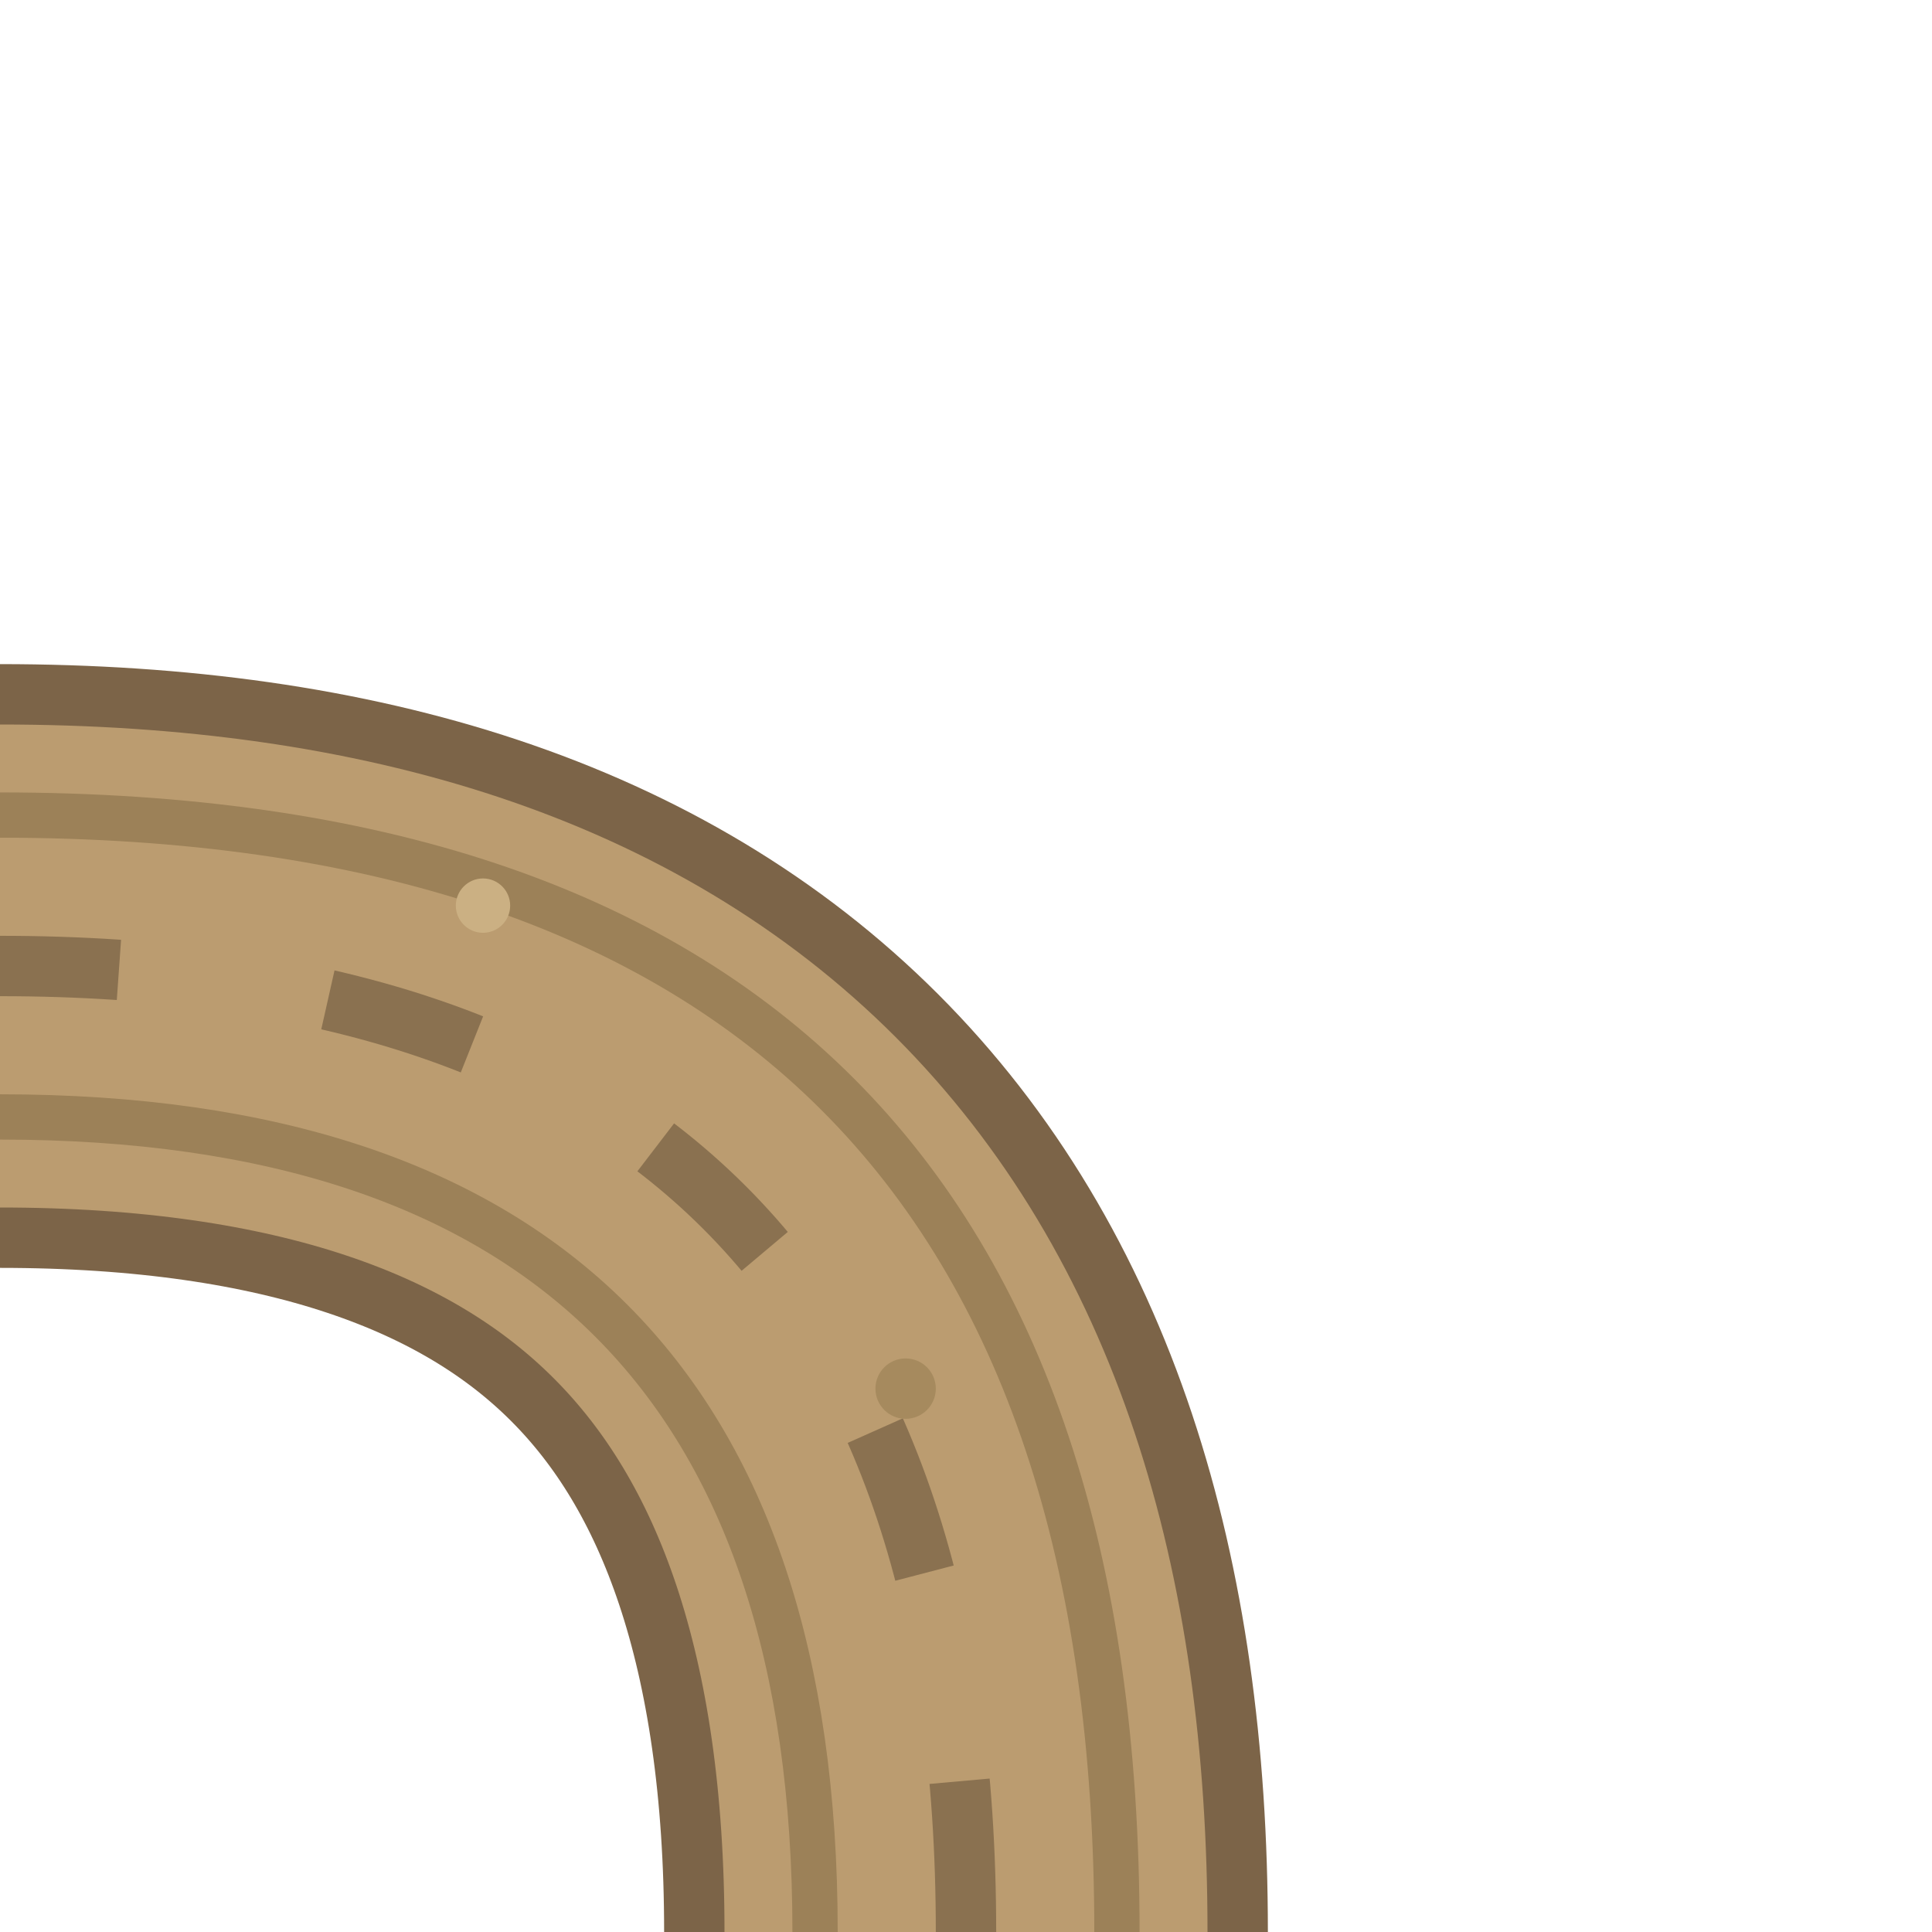
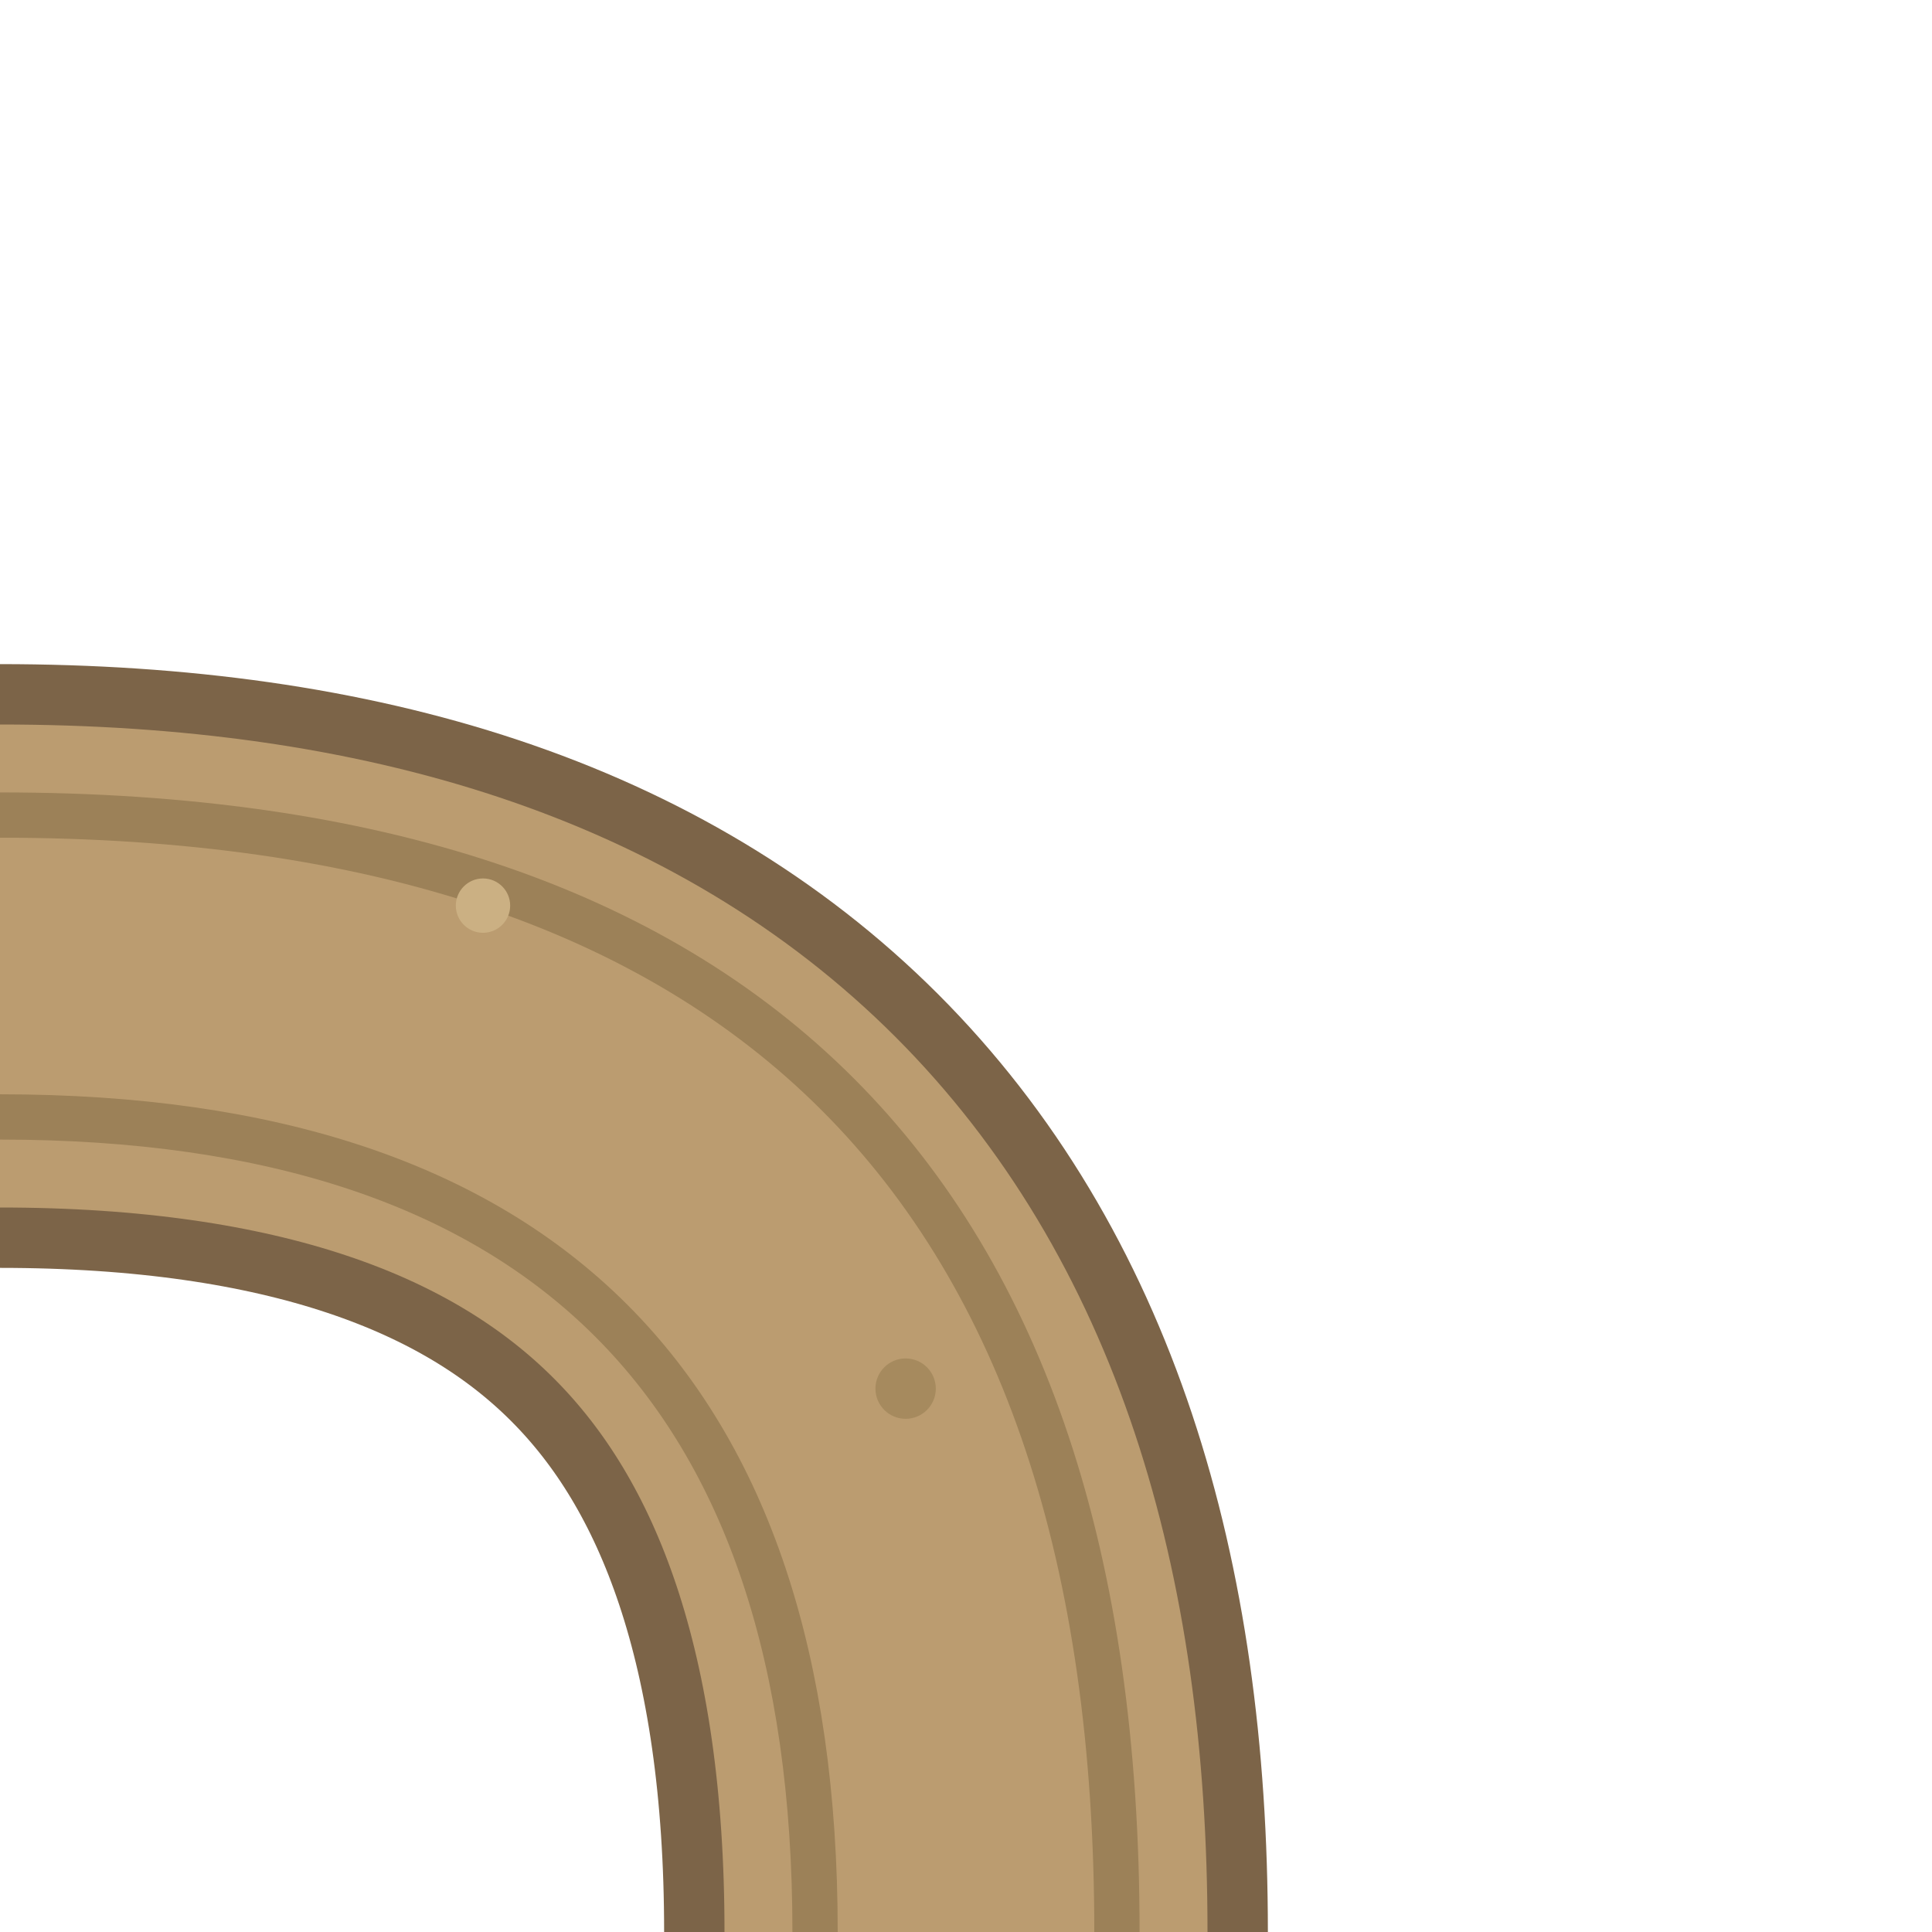
<svg xmlns="http://www.w3.org/2000/svg" viewBox="0 0 64 64">
  <path d="M32 64 Q32 32 0 32" stroke="#7c6448" stroke-width="20" fill="none" />
  <path d="M32 64 Q32 32 0 32" stroke="#bb9c70" stroke-width="16" fill="none" />
  <g stroke="#9c8158" stroke-width="1.5" fill="none">
    <path d="M27 64 Q27 37 0 37" />
    <path d="M37 64 Q37 27 0 27" />
  </g>
-   <path d="M32 64 Q32 32 0 32" stroke="#8a7150" stroke-width="2" stroke-dasharray="5 7" fill="none" />
  <circle cx="30" cy="46" r="1" fill="#a68a5e" />
  <circle cx="16" cy="30" r="0.9" fill="#cbb083" />
</svg>
